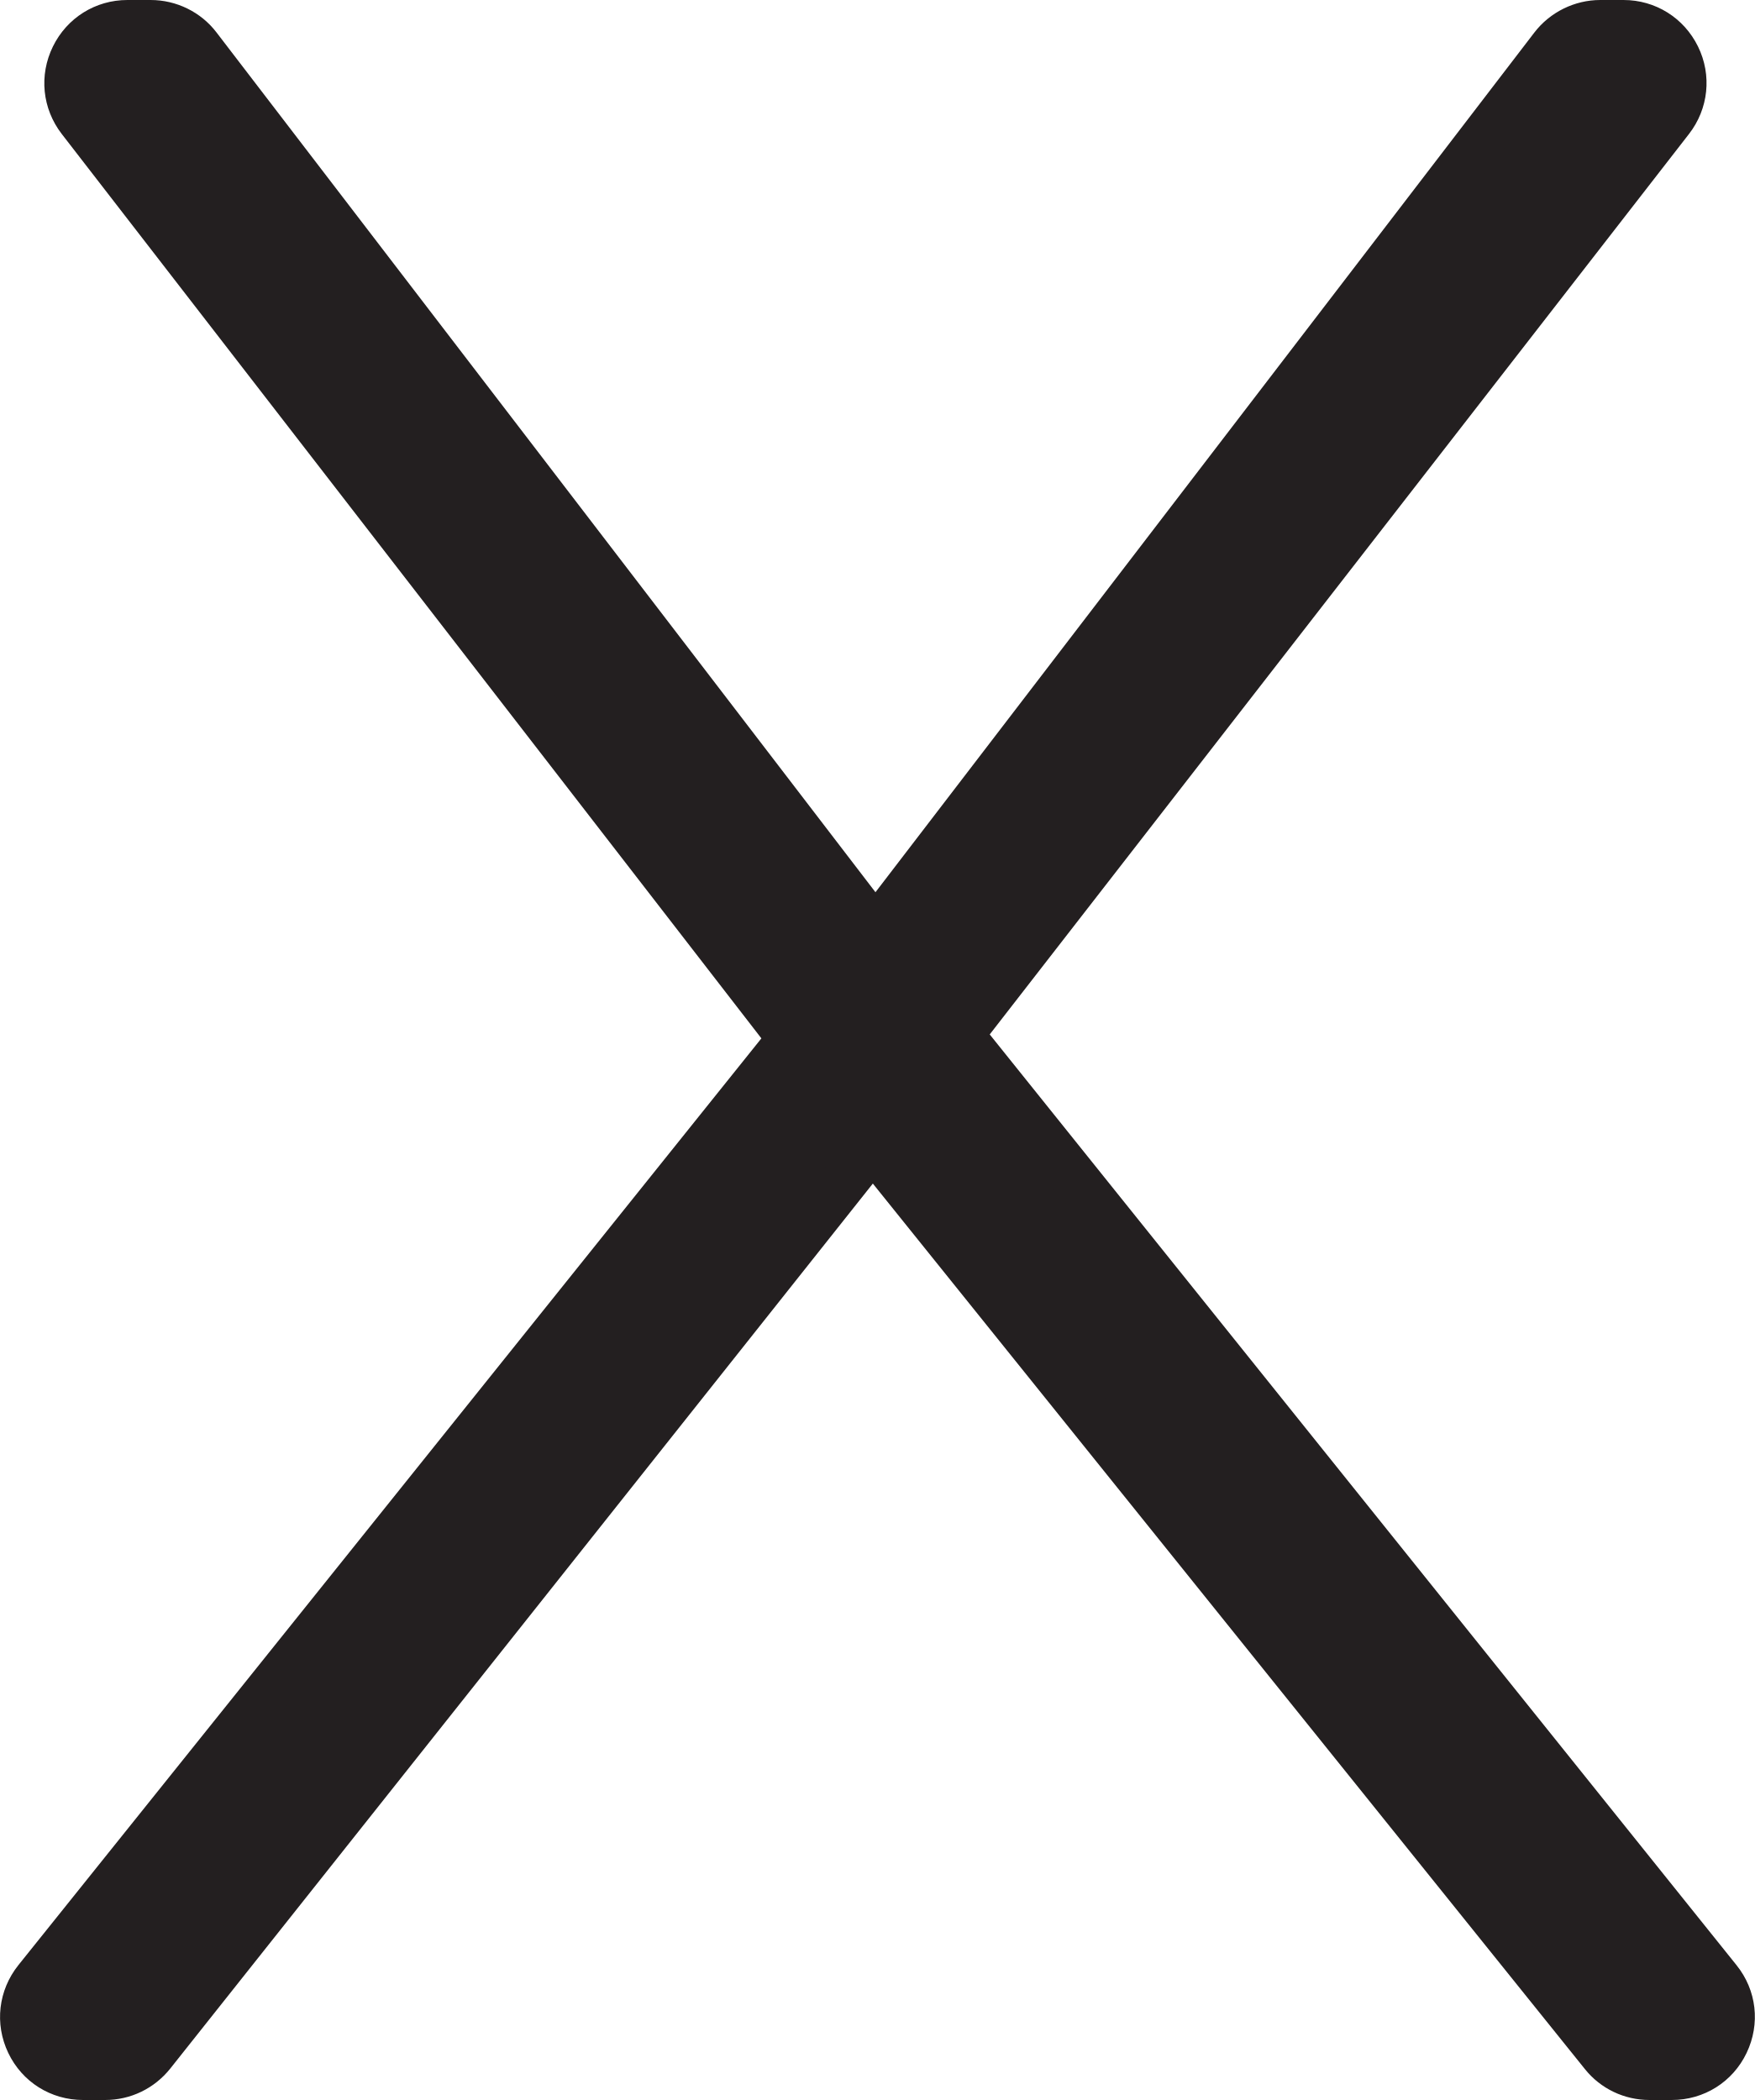
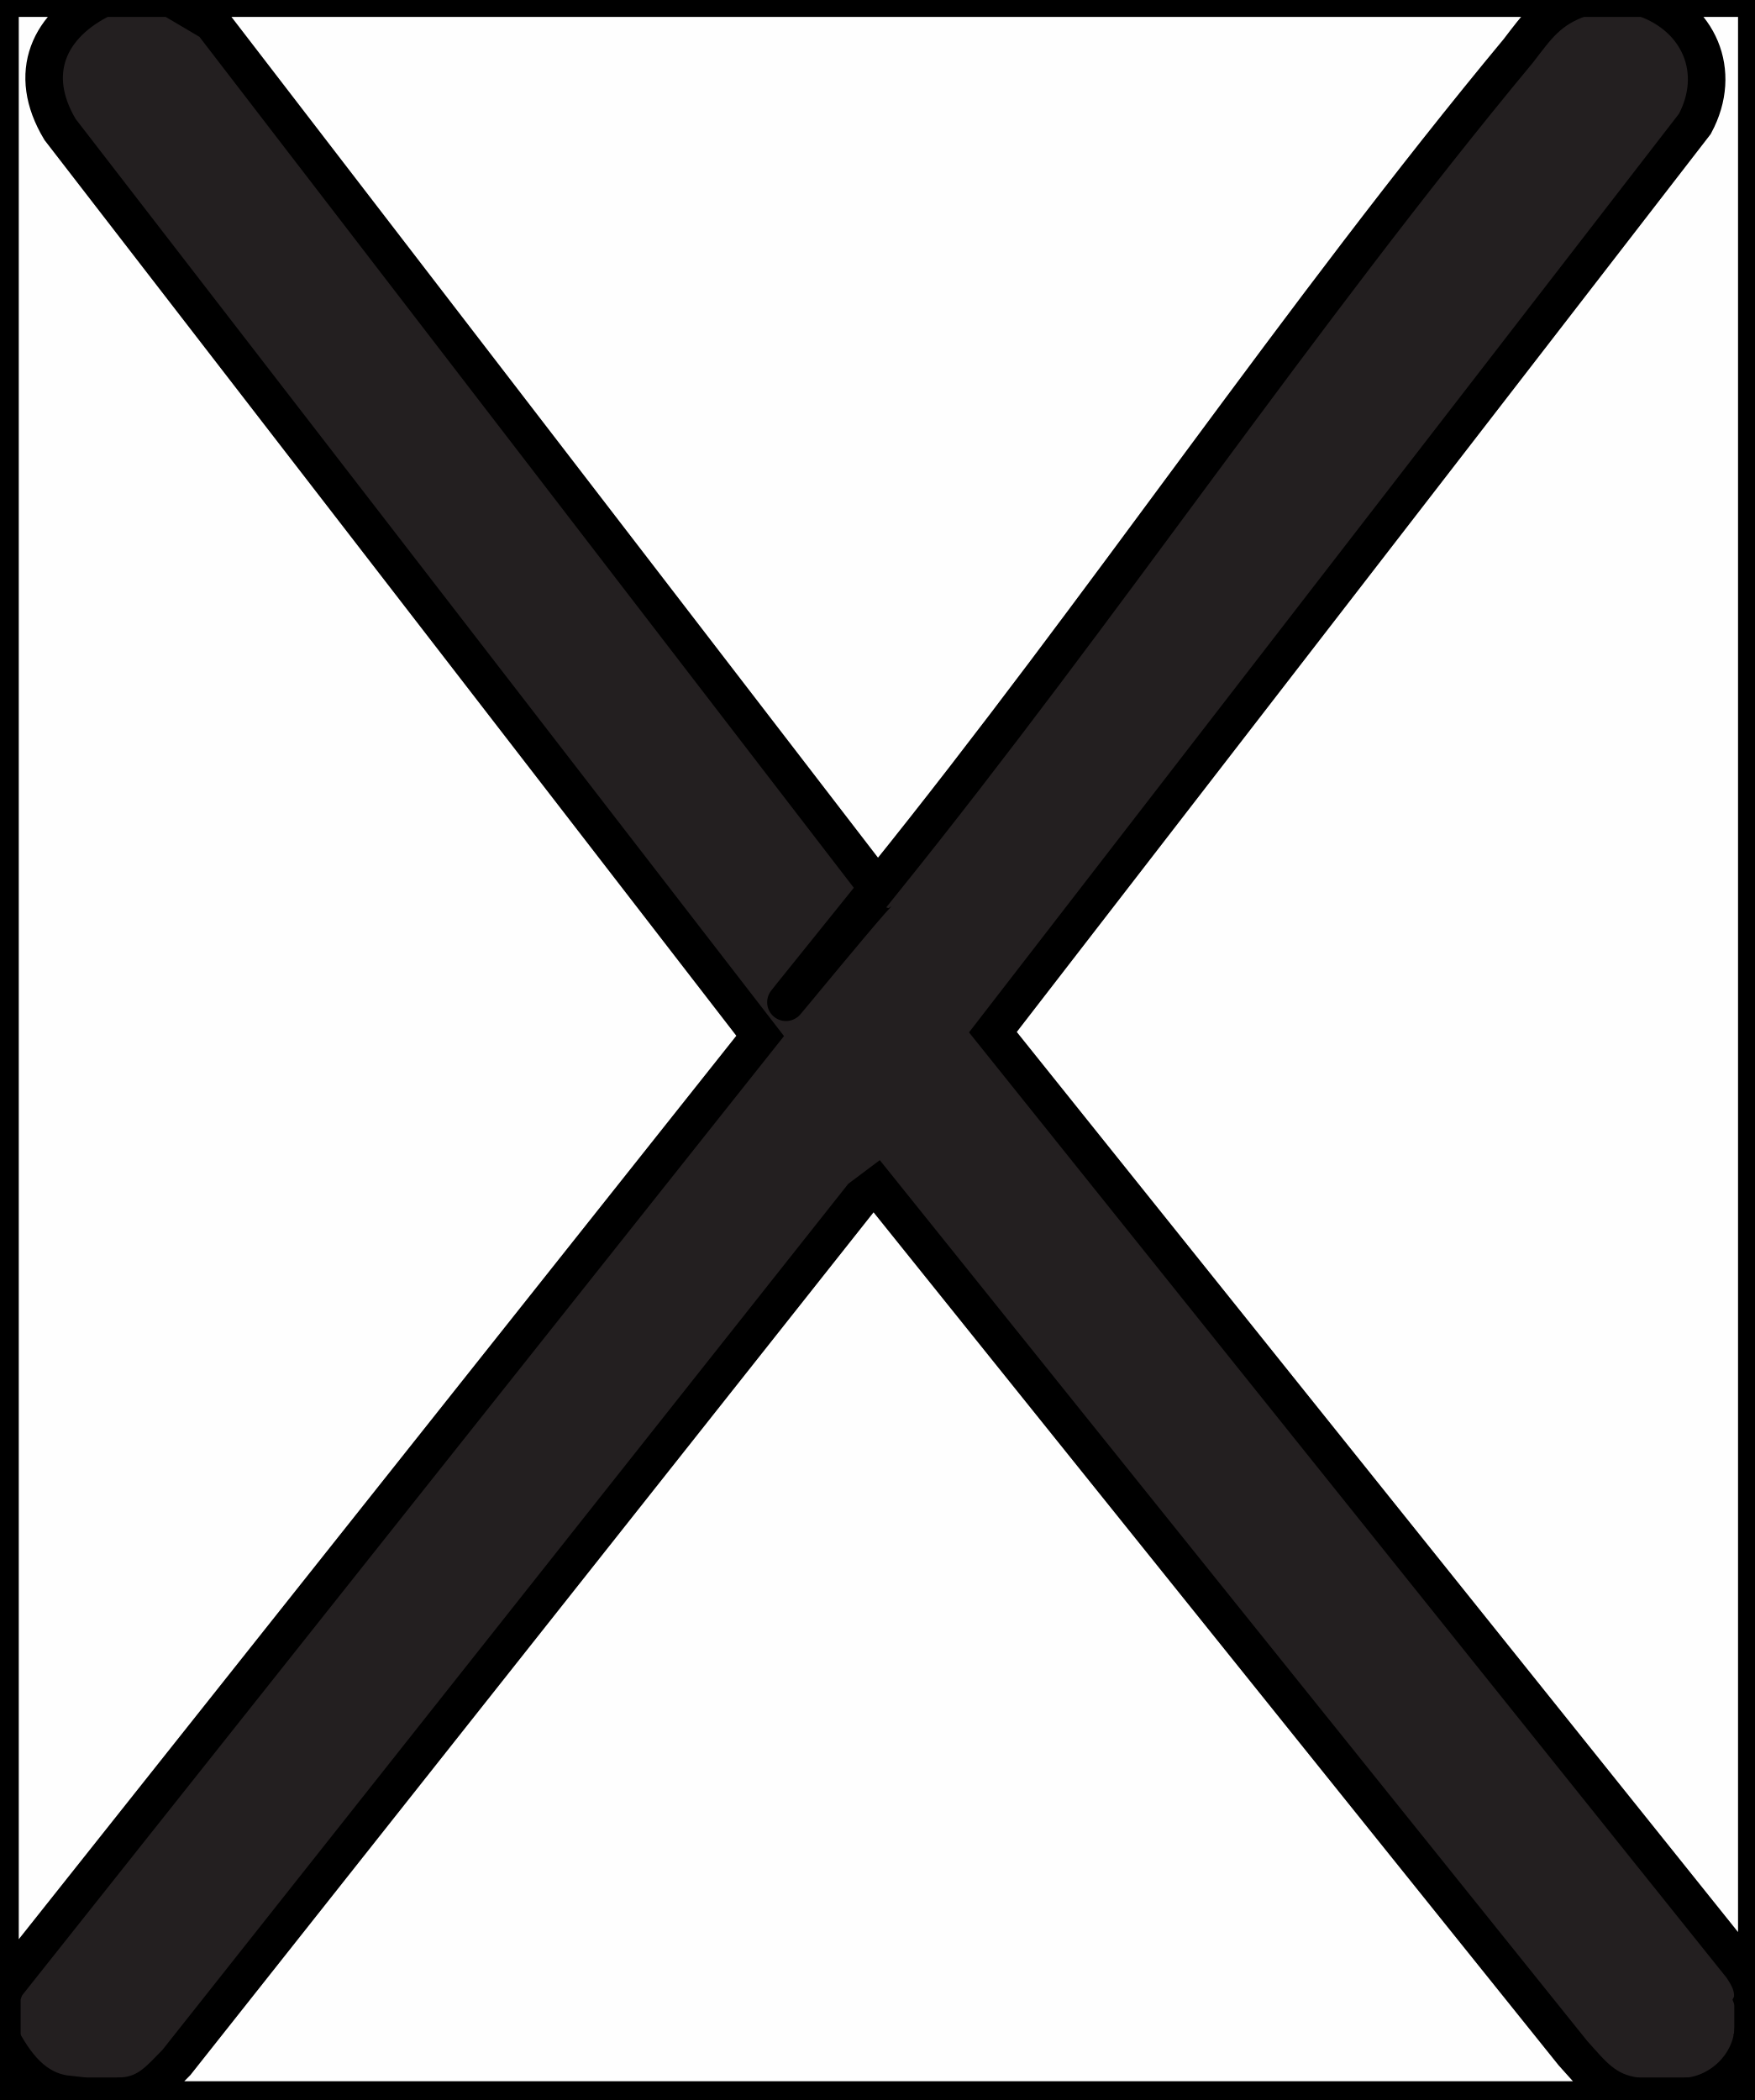
- <svg xmlns="http://www.w3.org/2000/svg" id="Layer_2" data-name="Layer 2" viewBox="0 0 93.52 111.94">
+ <svg xmlns="http://www.w3.org/2000/svg" id="Layer_2" version="1.1" viewBox="0 0 93.5 111.9">
  <defs>
    <style>
-       .cls-1 {
+       .st0 {
+         fill: #fcfcfc;
+       }
+ 
+       .st0, .st1, .st2, .st3, .st4, .st5 {
+         stroke: #000;
+         stroke-miterlimit: 10;
+         stroke-width: 2px;
+       }
+ 
+       .st1 {
+         fill: #fefefe;
+       }
+ 
+       .st2 {
+         fill: #979596;
+       }
+ 
+       .st3 {
+         fill: #6a6768;
+       }
+ 
+       .st4 {
+         fill: #fafafa;
+       }
+ 
+       .st5 {
        fill: #231f20;
      }
    </style>
  </defs>
-   <g id="Layer_1-2" data-name="Layer 1">
-     <g>
-       <path class="cls-1" d="M87.92,110.69c-.97,0-1.87-.43-2.47-1.19l-38.93-48.42L8.09,109.49c-.61.76-1.51,1.2-2.49,1.2h-1.17c-1.23,0-2.33-.69-2.86-1.8s-.39-2.4.38-3.36l40.22-50.18L4.28,6.37c-.75-.97-.88-2.25-.34-3.34.54-1.1,1.63-1.78,2.85-1.78h1.24c.98,0,1.92.46,2.52,1.24l36.11,47.12L82.78,2.49c.6-.78,1.54-1.24,2.52-1.24h1.23c1.22,0,2.31.68,2.85,1.78.54,1.1.4,2.38-.34,3.34l-37.88,48.78,40.42,50.38c.77.96.92,2.25.39,3.36-.53,1.11-1.63,1.8-2.86,1.8h-1.18Z" />
-       <path class="cls-1" d="M86.52,2.5c1.6,0,2.5,1.84,1.52,3.11l-38.48,49.56-1.07-1.33-1.43-1.63-.41-.53L83.77,3.25c.36-.48.93-.75,1.53-.75h1.23M8.03,2.5c.6,0,1.16.28,1.53.75l37.11,48.42-.41.53,2.44,4.07.86-1.11,41.03,51.15c1.01,1.26.11,3.13-1.5,3.13h-1.18c-.58,0-1.13-.26-1.5-.72l-39.91-49.64,1.58-1.99-3.26-3.06-1.07,1.33L5.27,5.6c-.98-1.27-.08-3.1,1.52-3.1h1.24M43.76,55.37l.86,1.11.61,1.02,1.27,1.58L7.11,108.71c-.37.46-.92.73-1.51.73h-1.17c-1.61,0-2.51-1.87-1.5-3.13l40.83-50.95M86.52,0h-1.23c-1.37,0-2.68.65-3.51,1.73l-35.12,45.83L11.54,1.73c-.83-1.09-2.14-1.73-3.51-1.73h-1.24c-1.7,0-3.22.95-3.97,2.48-.75,1.53-.57,3.31.47,4.66l37.29,48.21L.98,104.75c-1.07,1.34-1.28,3.13-.54,4.68.74,1.55,2.27,2.51,3.99,2.51h1.17c1.36,0,2.62-.61,3.47-1.67l37.45-47.18,37.95,47.2c.84,1.05,2.1,1.65,3.45,1.65h1.18c1.72,0,3.25-.96,3.99-2.51.74-1.55.54-3.34-.54-4.68l-39.8-49.61L90.02,7.14c1.04-1.34,1.23-3.13.48-4.66s-2.27-2.48-3.97-2.48h0Z" />
-     </g>
-   </g>
+   <path class="st5" d="M9.1-.1c1.1.2,1.8.4,2.7,1.2l34.8,45.3c8.3-10.5,16.5-21.1,24.3-32,3.3-4.4,6.9-8.8,10.3-13s1.5-1.4,3-1.5h3.4c3.5.2,4.8,4.2,3.2,7l-37.2,48.1c13.1,16.6,26.3,33.1,39.6,49.6.2.6.5,1.4.2,2,.2.5.2,1.4,0,1.9.4,2-1.3,3.8-3.4,3.4-.8.2-2,.2-2.9,0-1.5.2-2.7-.5-3.7-2l-36.8-45.8c-12.3,15.3-24.6,30.8-36.8,46.3-.8,1.1-1.9,1.8-3.2,1.5-.8.2-2,.2-2.9,0-2,.4-3.4-1.2-3.6-3.1v-2.4l.4-1.3c13.2-16.6,26.4-33.2,39.4-49.8L2.8,7.2C1,4.4,2,.3,5.5-.1h3.6Z" />
+   <path class="st1" d="M87.6-.1h6v106.6c0,.2-.1.2-.2,0,0-.7-.2-1.1-.6-1.7l-39.9-49.8L90.3,6.6c1.5-2.8.2-5.7-2.7-6.7Z" />
+   <path class="st1" d="M5.5-.1C2.6,1.3,1.4,3.9,3.2,6.9l37.3,48.3L0,106.2V-.1h5.5Z" />
+   <path class="st1" d="M87.1,111.7c.2,0,.2.1,0,.2H6.5c-.2,0-.2-.1,0-.2,1.4-.1,2-.9,2.9-1.8l36.5-46.1.8-.6,37.1,46.2c1,1.1,1.7,2.1,3.4,2.3Z" />
+   <path class="st1" d="M84.2-.1c-1.7.6-2.3,1.5-3.3,2.8-11.7,14.1-22.2,29.8-33.8,44.2s-.3.4-.2.6L11.3,1.2,9.1-.1h75.1Z" />
+   <path class="st0" d="M93.6,108.3v3.6h-3.6c-.2,0-.2-.1,0-.2,1.7-.2,3.2-1.6,3.4-3.4,0-.2.1-.2.2,0Z" />
+   <path class="st4" d="M3.6,111.7c.2,0,.2.1,0,.2H0v-3.4c.8,1.5,1.8,2.9,3.6,3.1Z" />
+   <path class="st2" d="M6.5,111.7v.2h-2.9v-.2c.7,0,2.1,0,2.9,0Z" />
+   <path class="st2" d="M90,111.7v.2h-2.9v-.2c.7,0,2.1,0,2.9,0Z" />
+   <path class="st3" d="M93.6,108.3h-.2c0-.5,0-1.4,0-1.9h.2v1.9Z" />
</svg>
